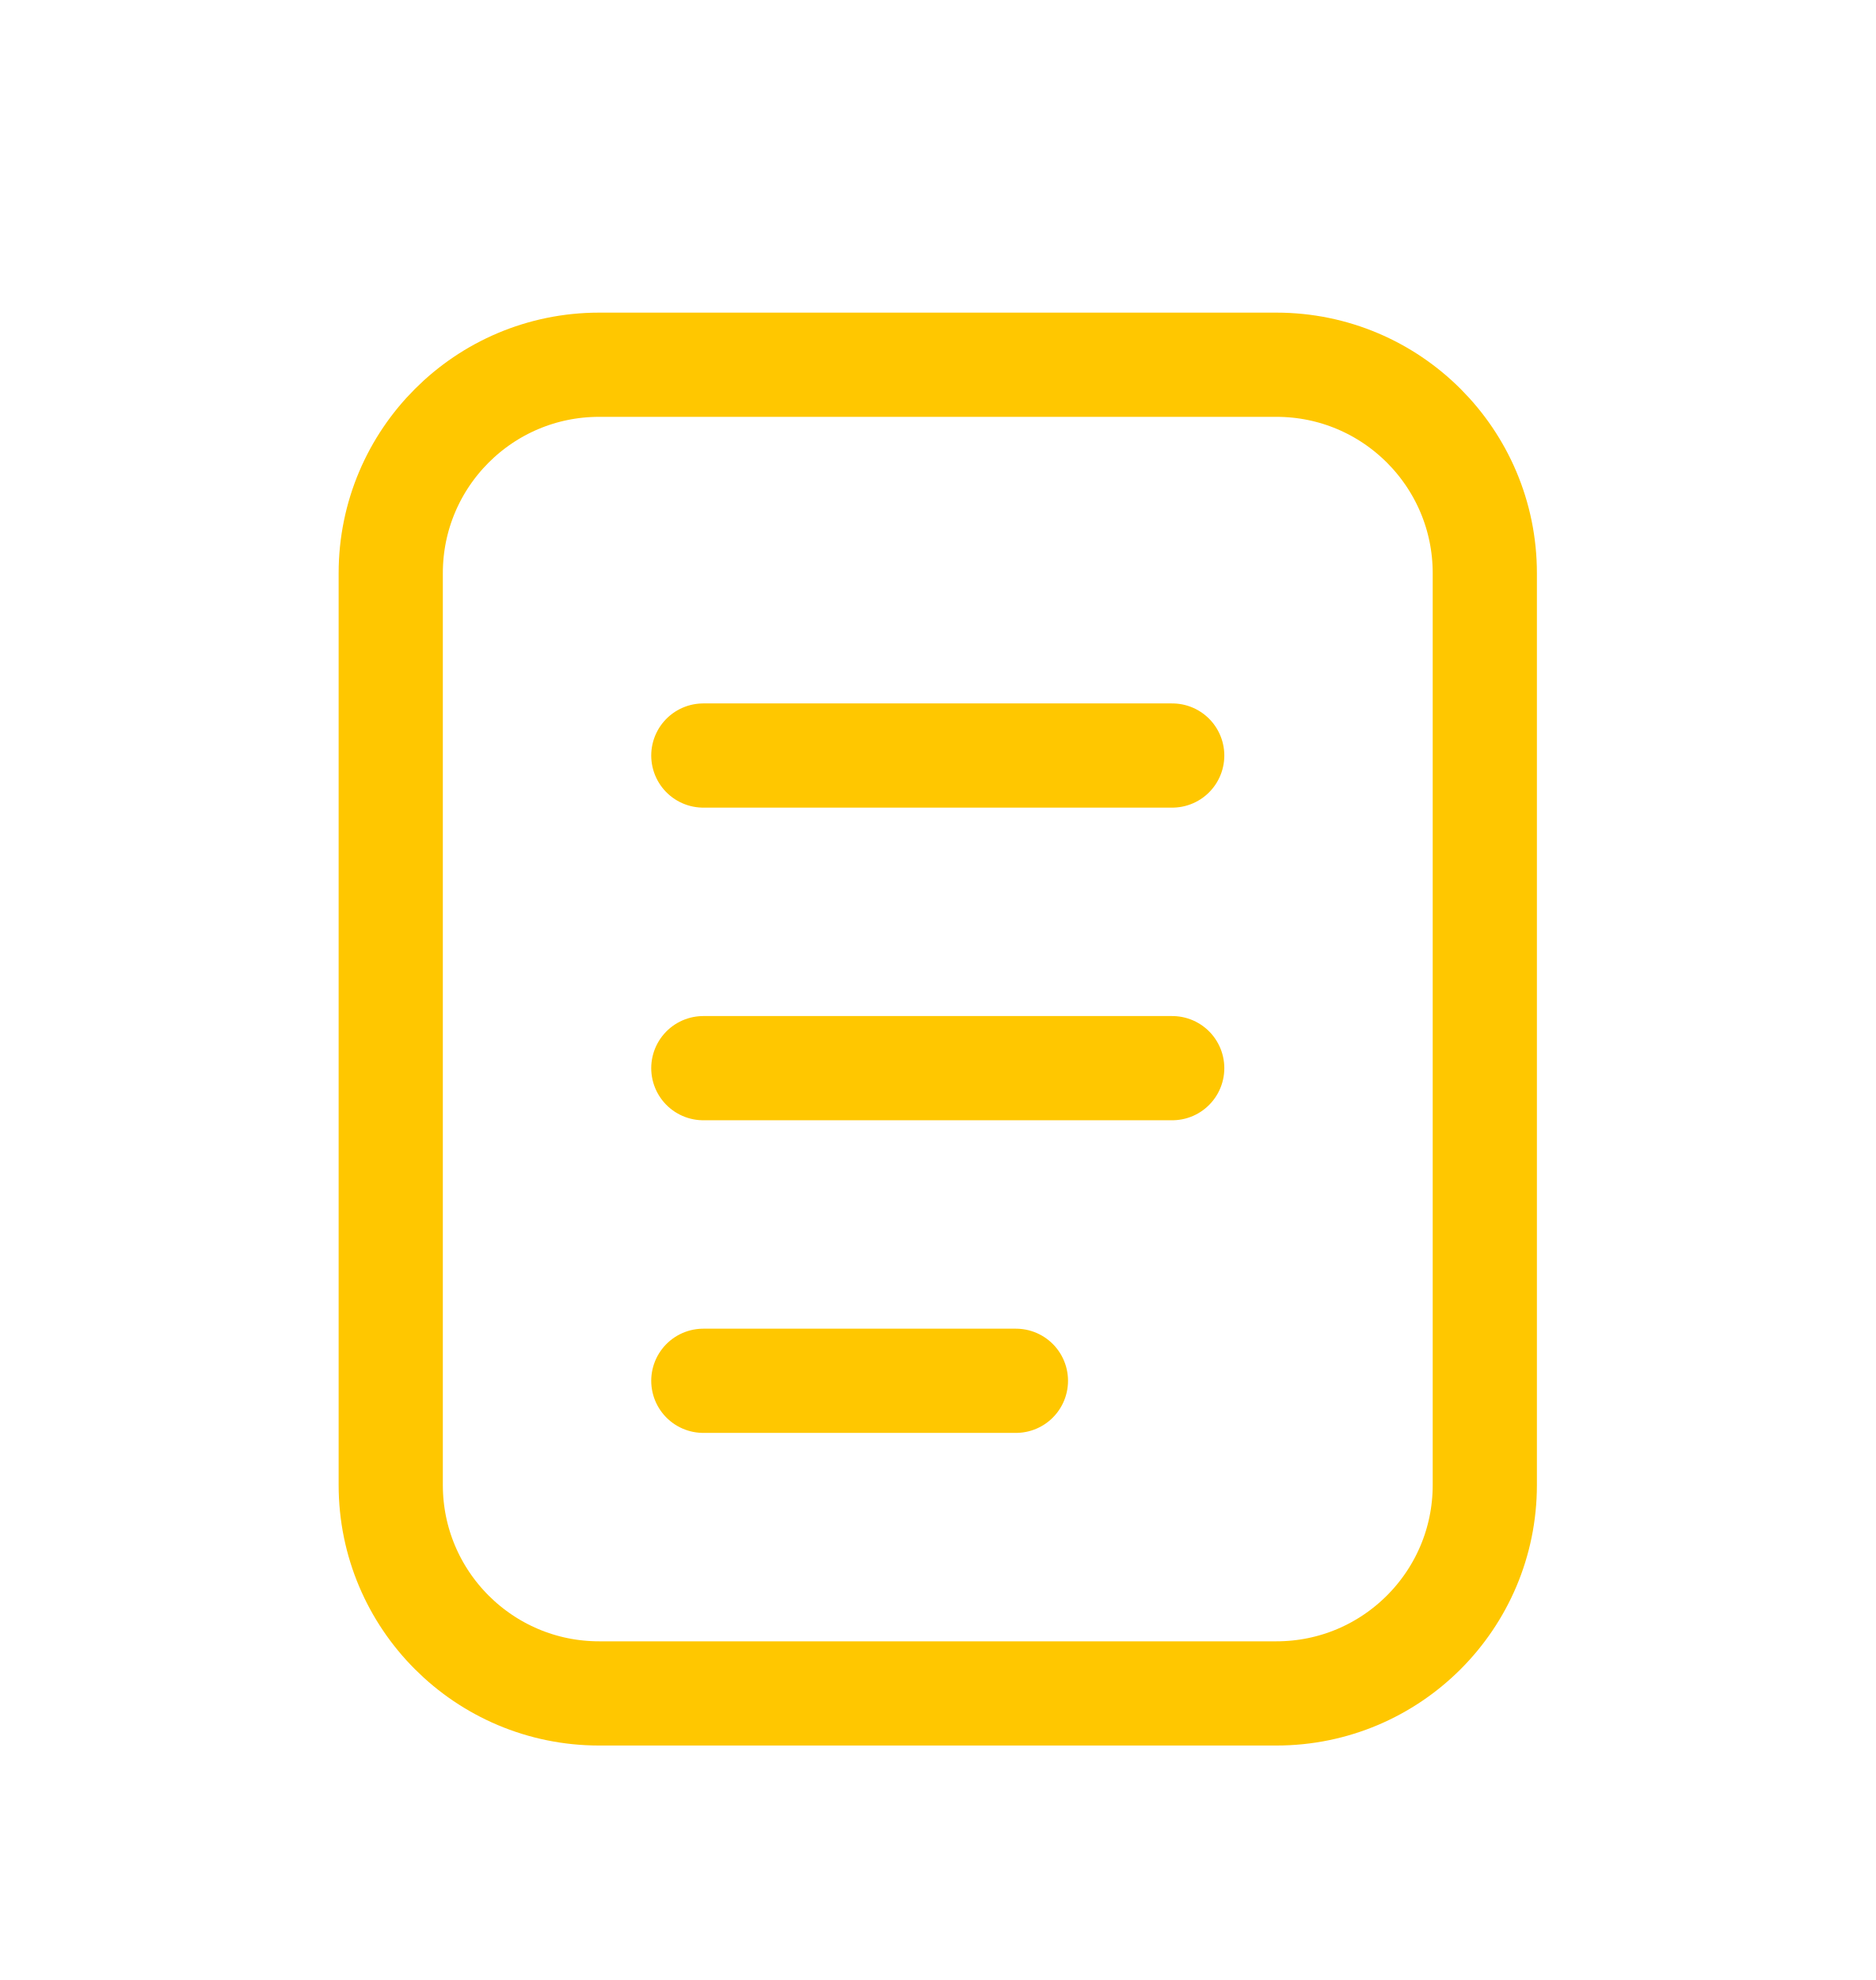
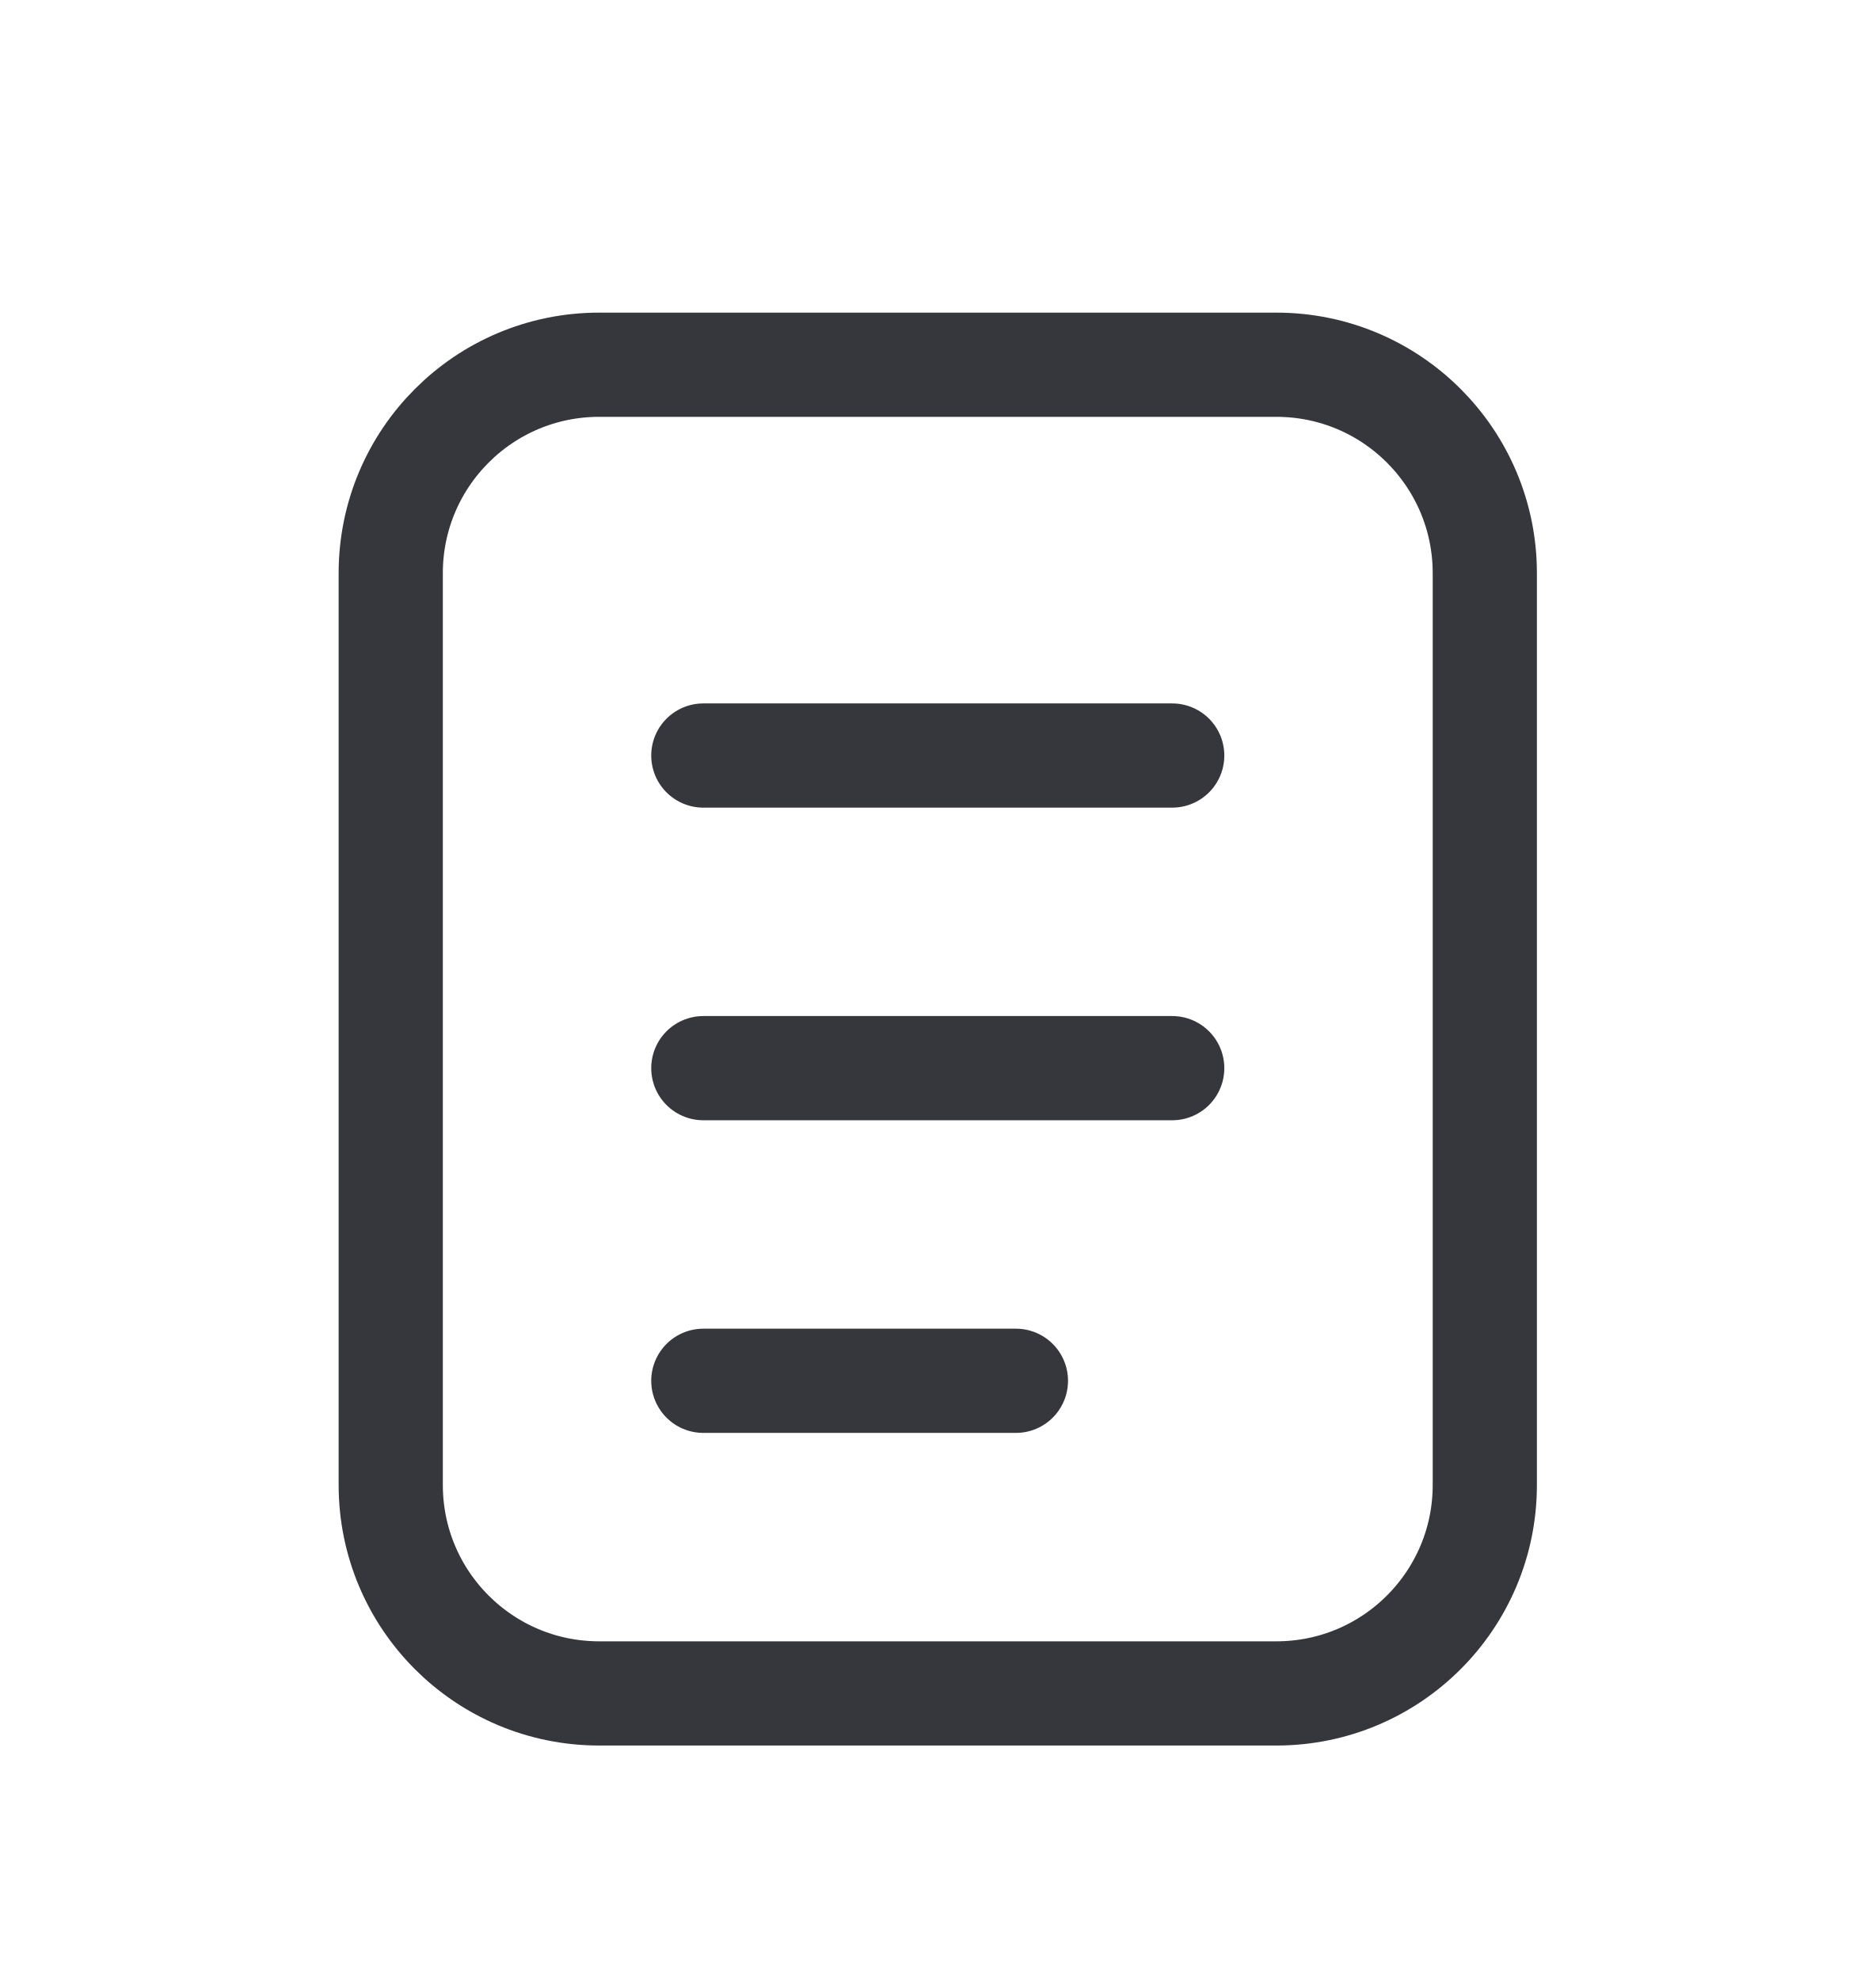
<svg xmlns="http://www.w3.org/2000/svg" width="18" height="19" viewBox="0 0 18 19" fill="none">
-   <rect x="3.75" y="3.5" width="10.5" height="12.75" rx="2" stroke="#FFC700" />
-   <path d="M6.75 7.25H11.25" stroke="#FFC700" stroke-linecap="round" />
-   <path d="M6.75 10.25H11.25" stroke="#FFC700" stroke-linecap="round" />
-   <path d="M6.75 13.25H9.75" stroke="#FFC700" stroke-linecap="round" />
+   <rect x="3.75" y="3.5" width="10.5" height="12.75" rx="2" stroke="#36363D" />
+   <path d="M6.75 7.25H11.25" stroke="#36363D" stroke-linecap="round" />
+   <path d="M6.75 10.25H11.25" stroke="#36363D" stroke-linecap="round" />
+   <path d="M6.75 13.25H9.75" stroke="#36363D" stroke-linecap="round" />
</svg>
